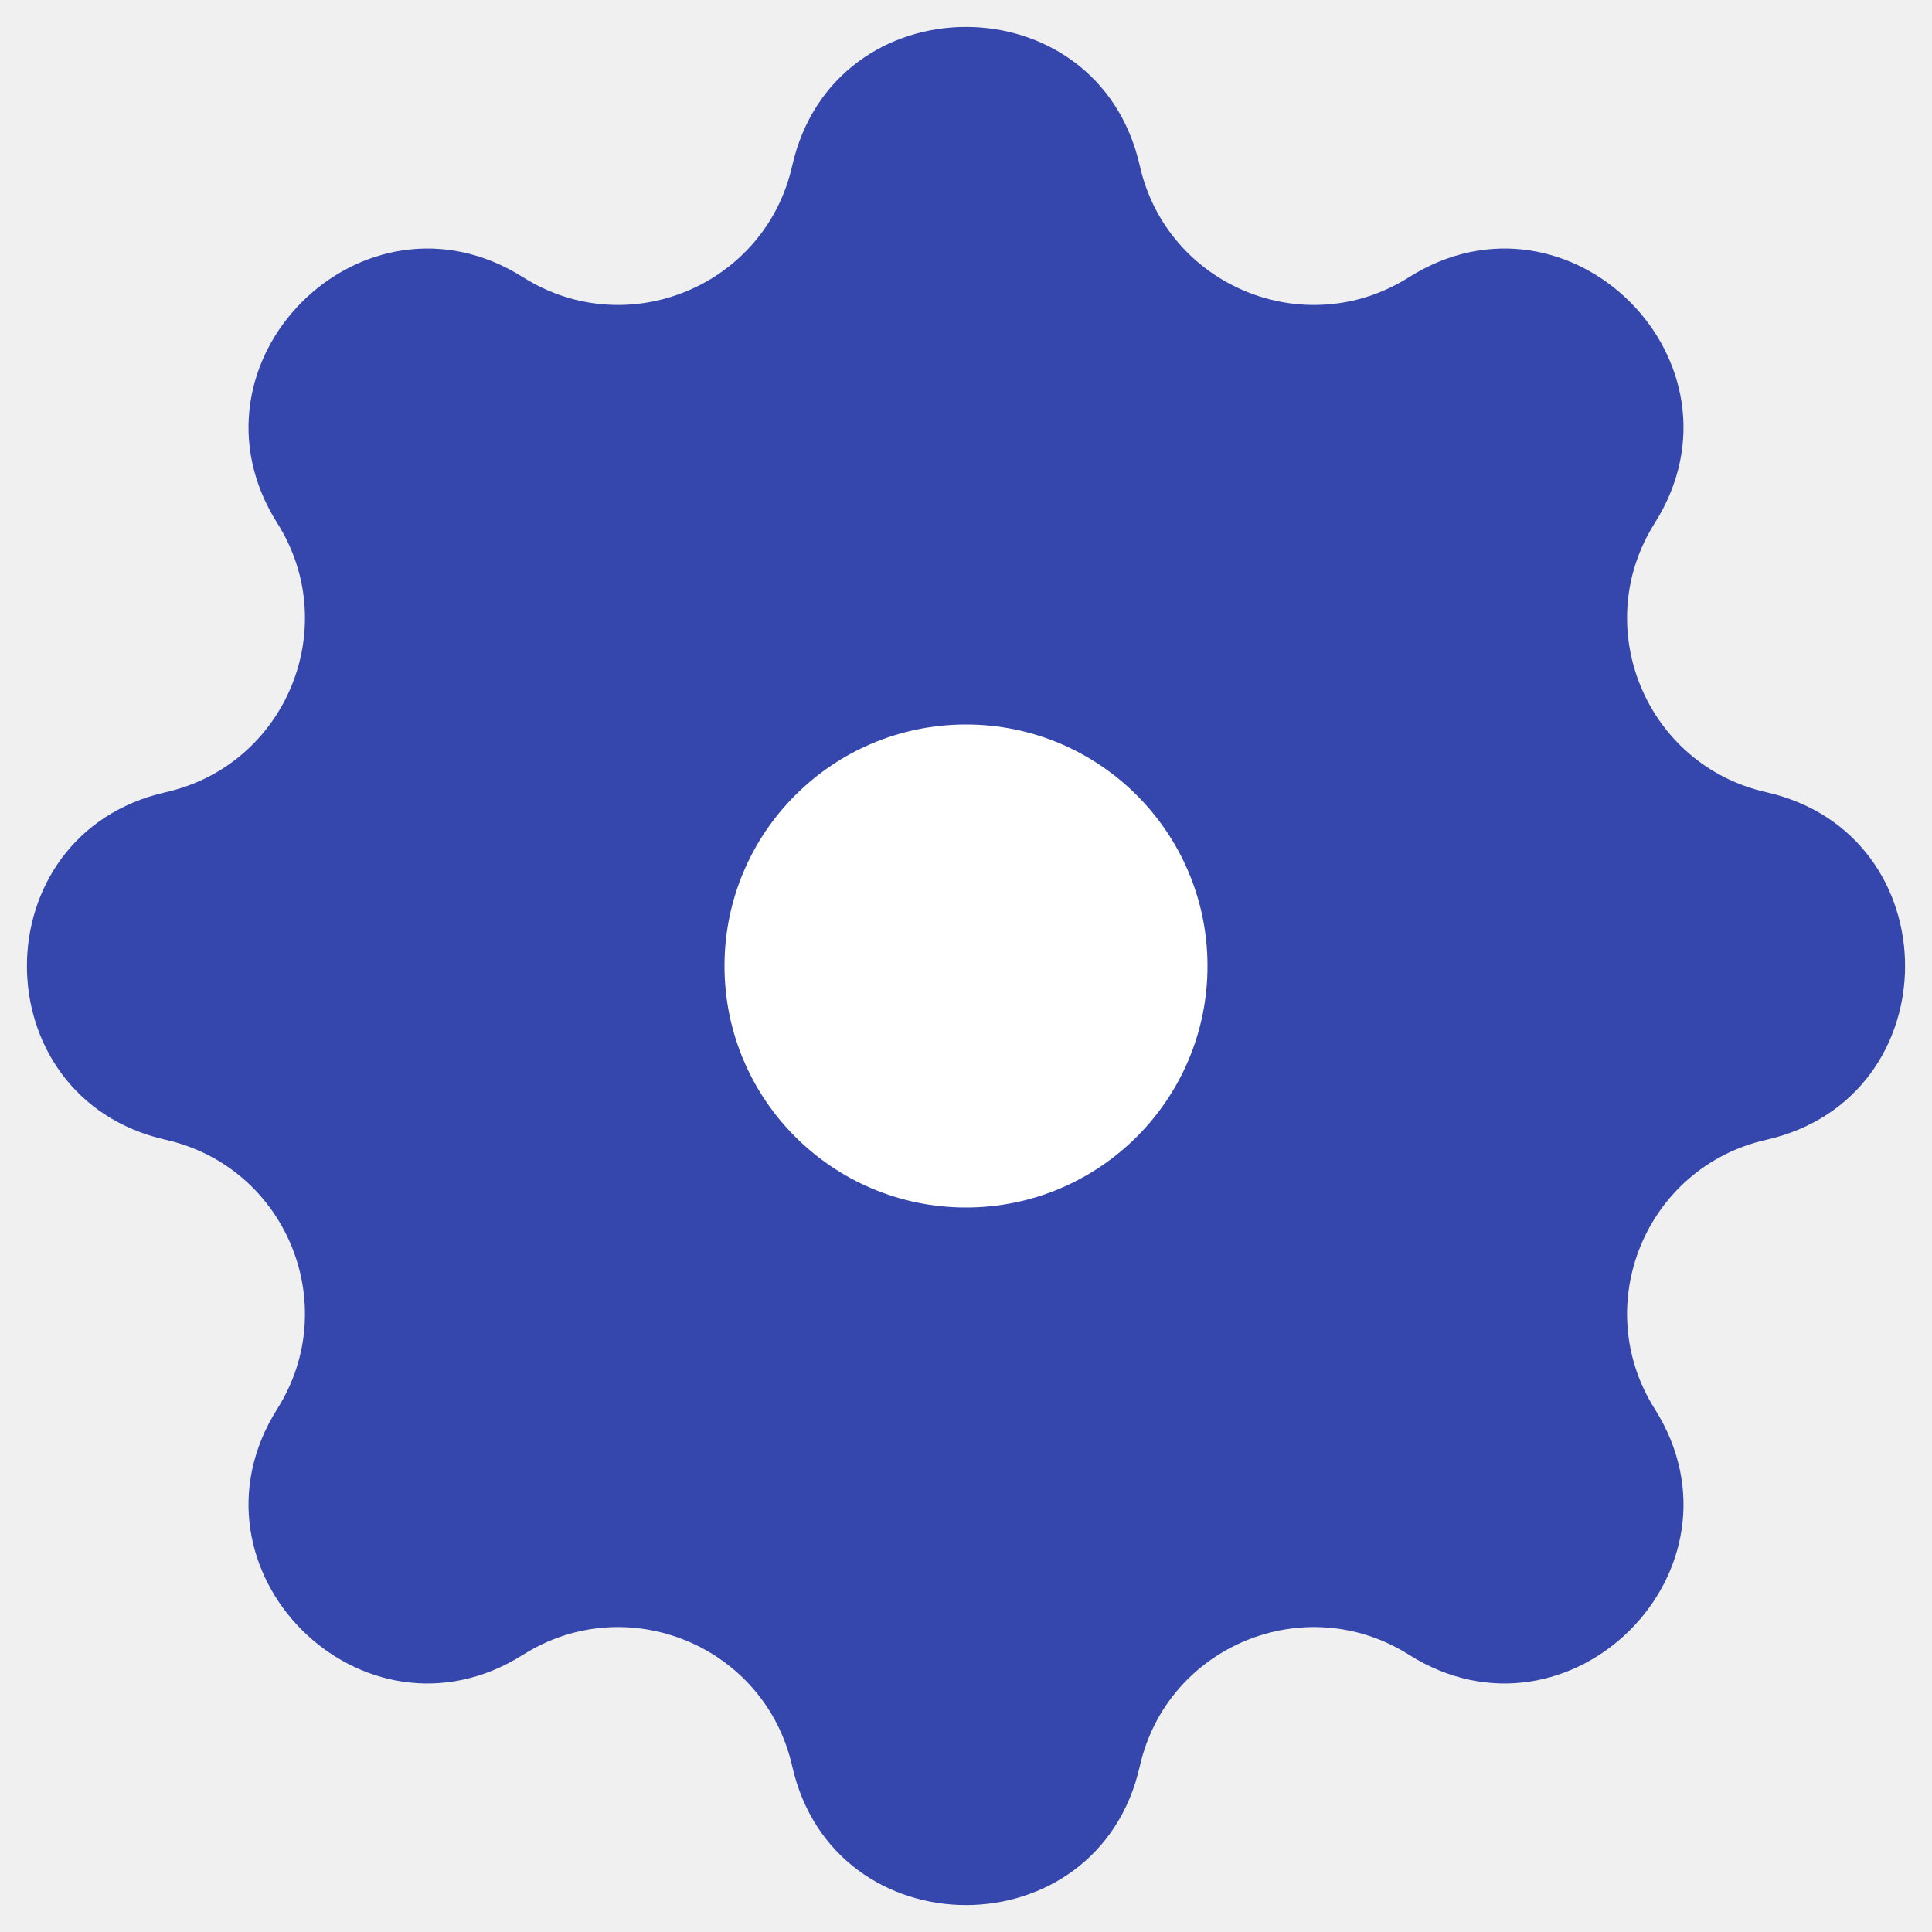
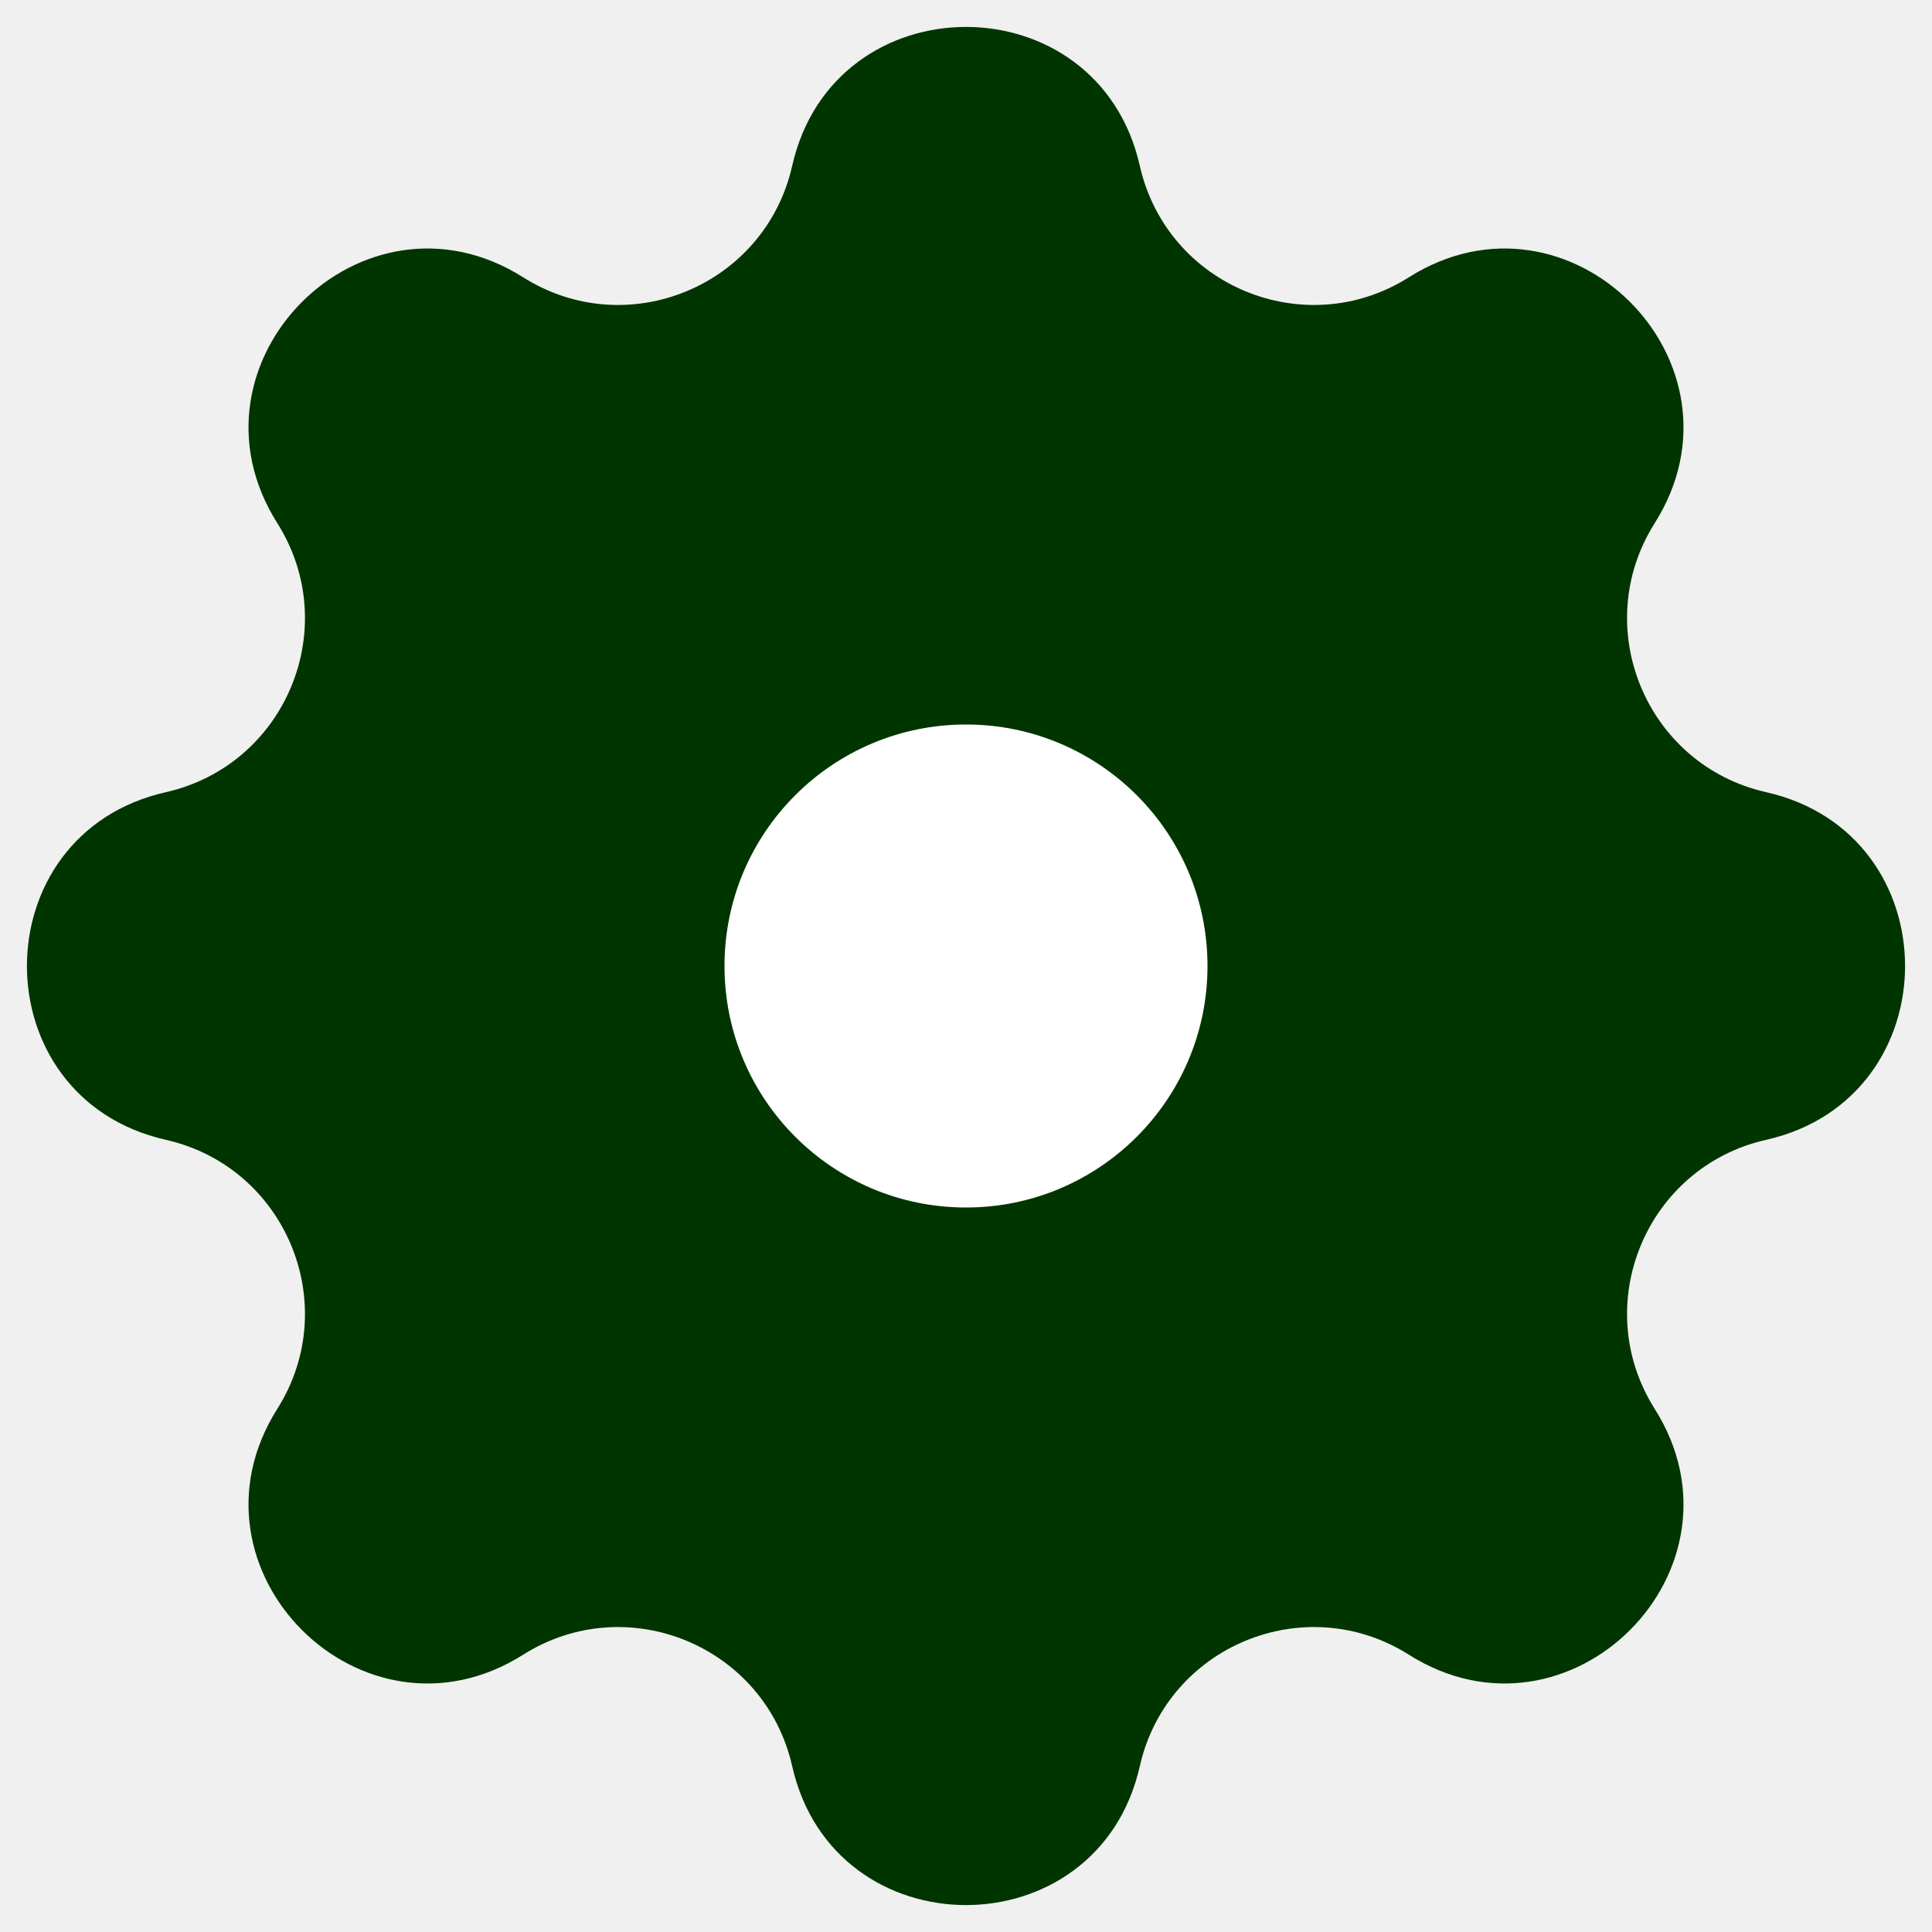
<svg xmlns="http://www.w3.org/2000/svg" width="32" height="32" viewBox="0 0 32 32" fill="none">
  <g clip-path="url(#clip0_24_66)">
-     <path d="M13.121 2.747C13.814 -0.321 18.186 -0.321 18.879 2.747V2.747C19.329 4.736 21.611 5.682 23.335 4.593V4.593C25.995 2.913 29.087 6.005 27.407 8.665V8.665C26.319 10.389 27.264 12.671 29.253 13.121V13.121C32.321 13.814 32.321 18.186 29.253 18.879V18.879C27.264 19.329 26.319 21.611 27.407 23.335V23.335C29.087 25.995 25.995 29.087 23.335 27.407V27.407C21.611 26.319 19.329 27.264 18.879 29.253V29.253C18.186 32.321 13.814 32.321 13.121 29.253V29.253C12.671 27.264 10.389 26.319 8.665 27.407V27.407C6.005 29.087 2.913 25.995 4.593 23.335V23.335C5.682 21.611 4.736 19.329 2.747 18.879V18.879C-0.321 18.186 -0.321 13.814 2.747 13.121V13.121C4.736 12.671 5.682 10.389 4.593 8.665V8.665C2.913 6.005 6.005 2.913 8.665 4.593V4.593C10.389 5.682 12.671 4.736 13.121 2.747V2.747Z" fill="#3547AC" />
+     <path d="M13.121 2.747C13.814 -0.321 18.186 -0.321 18.879 2.747V2.747C19.329 4.736 21.611 5.682 23.335 4.593V4.593C25.995 2.913 29.087 6.005 27.407 8.665V8.665C26.319 10.389 27.264 12.671 29.253 13.121V13.121C32.321 13.814 32.321 18.186 29.253 18.879V18.879C27.264 19.329 26.319 21.611 27.407 23.335V23.335C29.087 25.995 25.995 29.087 23.335 27.407V27.407C21.611 26.319 19.329 27.264 18.879 29.253V29.253C18.186 32.321 13.814 32.321 13.121 29.253V29.253C12.671 27.264 10.389 26.319 8.665 27.407V27.407C6.005 29.087 2.913 25.995 4.593 23.335V23.335C5.682 21.611 4.736 19.329 2.747 18.879V18.879C-0.321 18.186 -0.321 13.814 2.747 13.121V13.121C4.736 12.671 5.682 10.389 4.593 8.665V8.665C2.913 6.005 6.005 2.913 8.665 4.593V4.593C10.389 5.682 12.671 4.736 13.121 2.747V2.747Z" fill="#003500" />
    <circle cx="16" cy="16" r="4" fill="white" />
  </g>
  <defs>
    <clipPath id="clip0_24_66">
      <rect width="32" height="32" fill="white" />
    </clipPath>
  </defs>
</svg>
